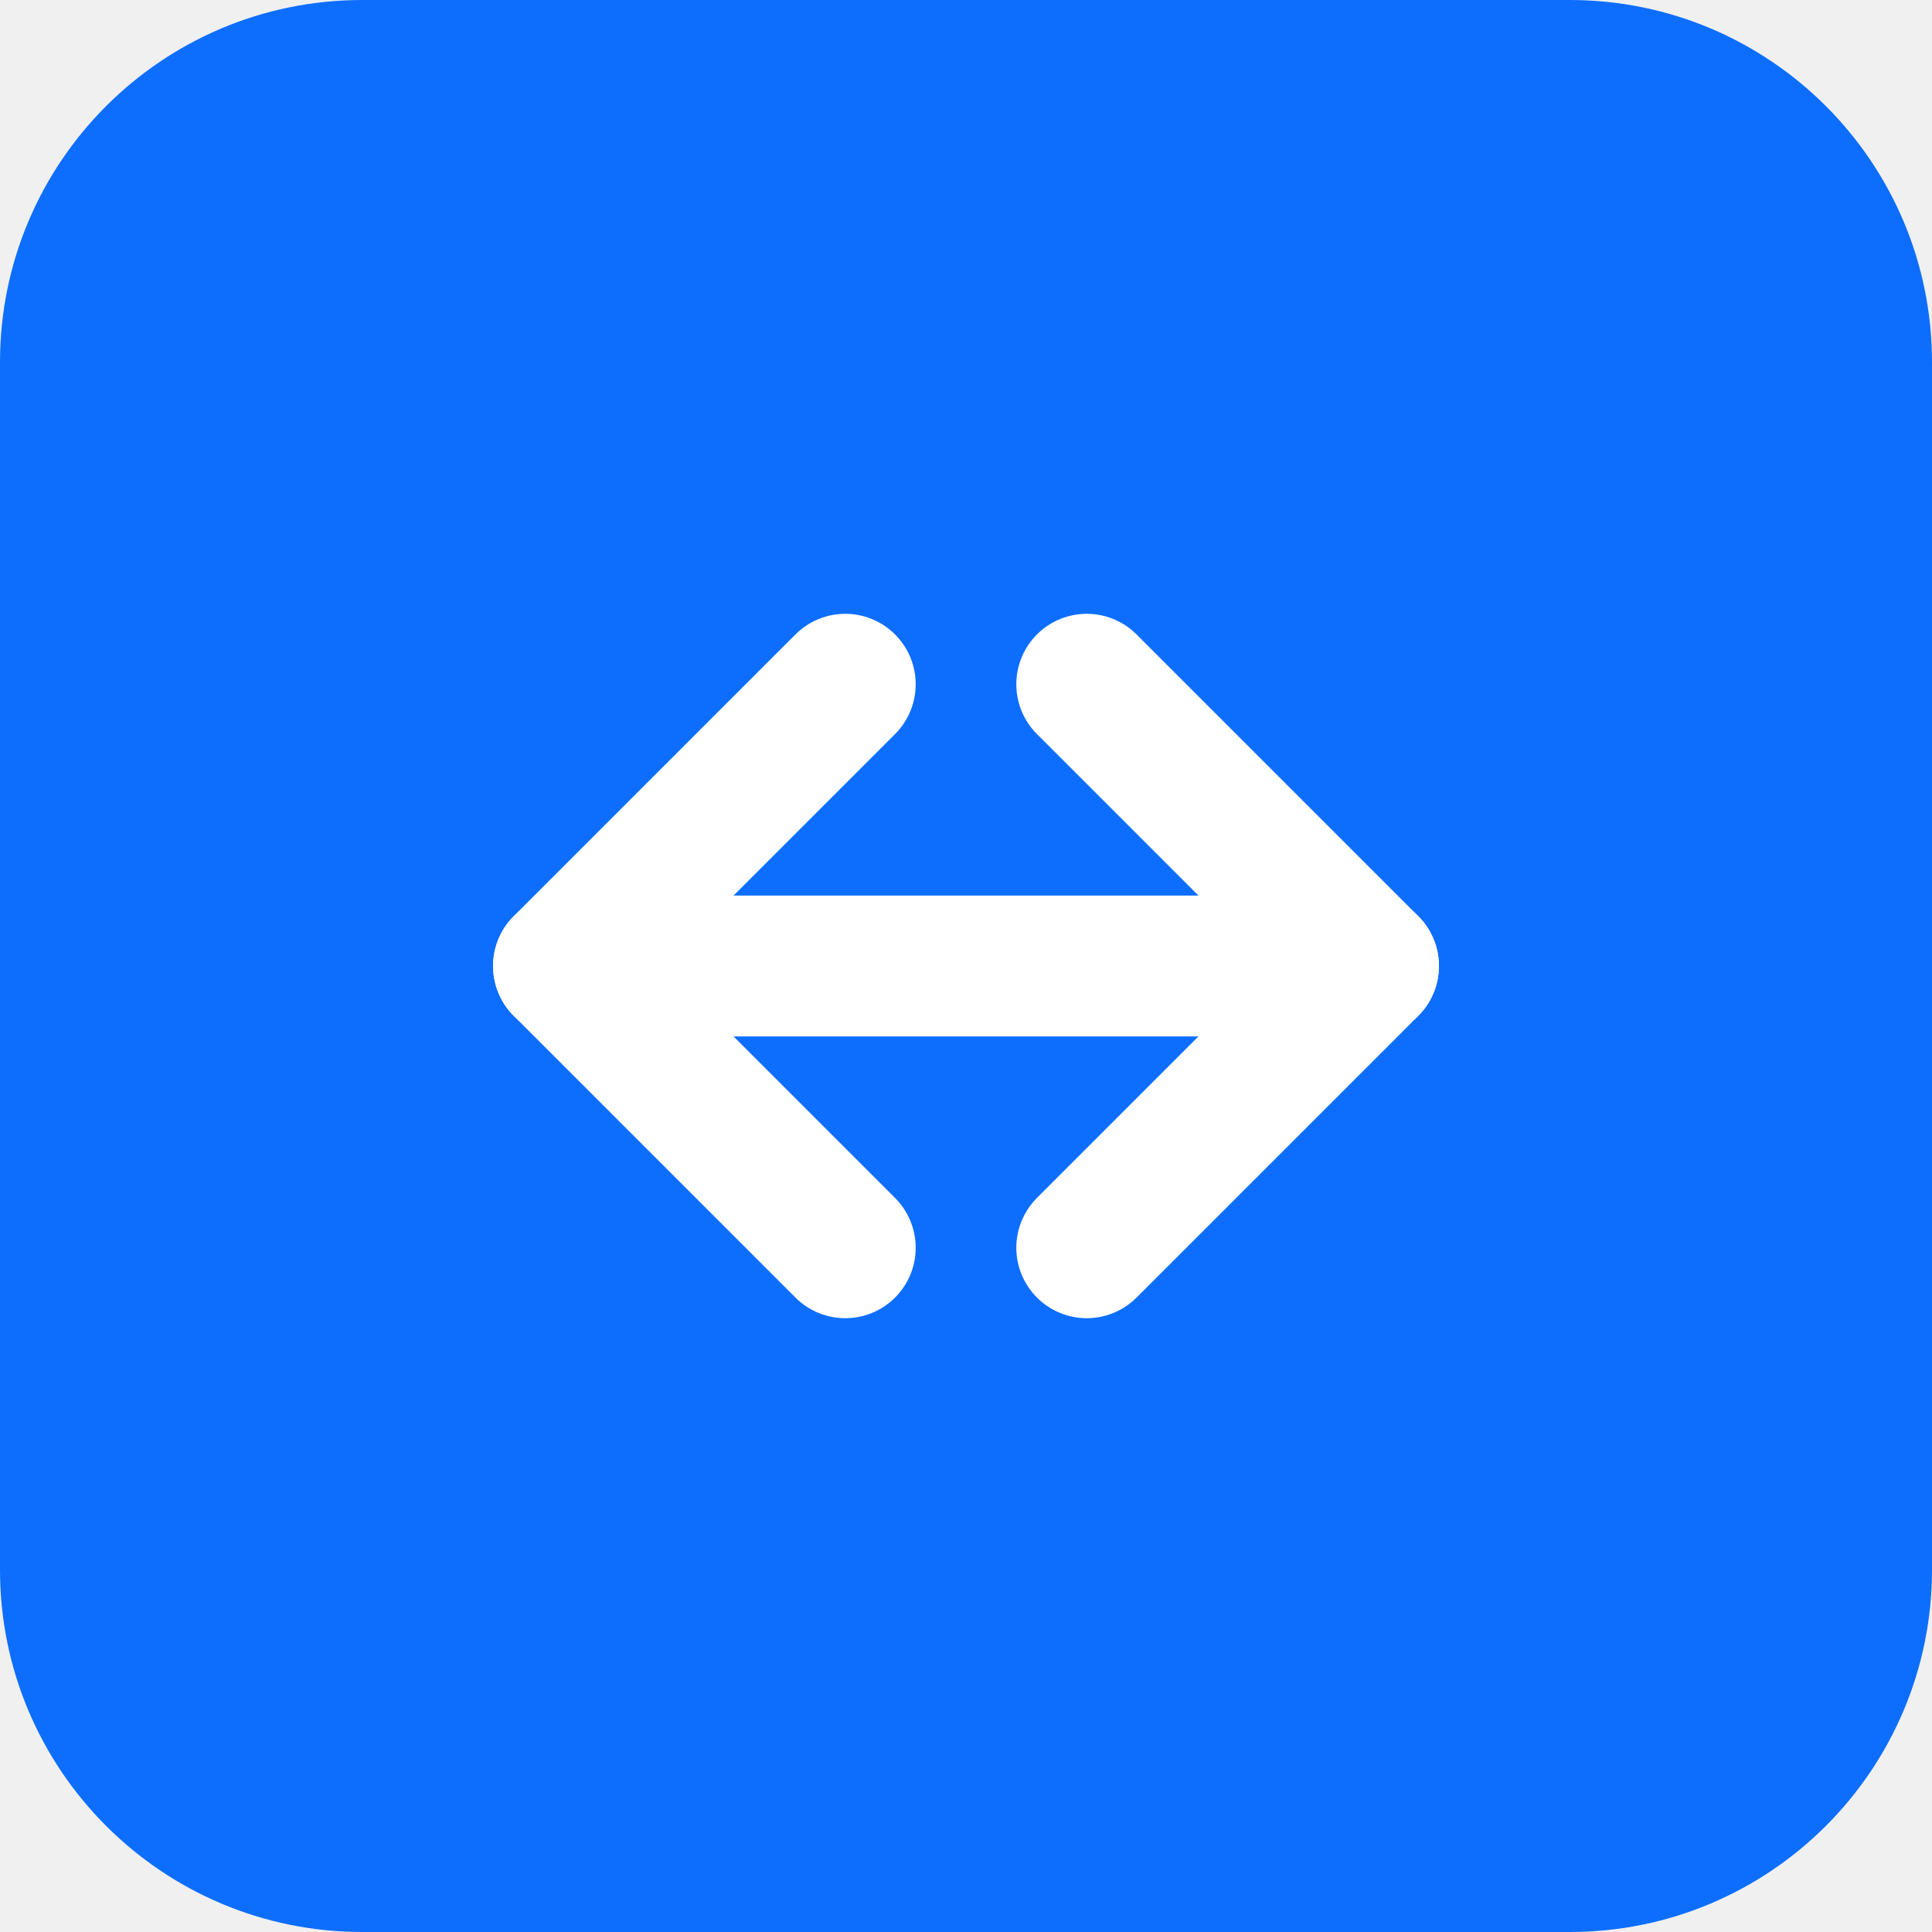
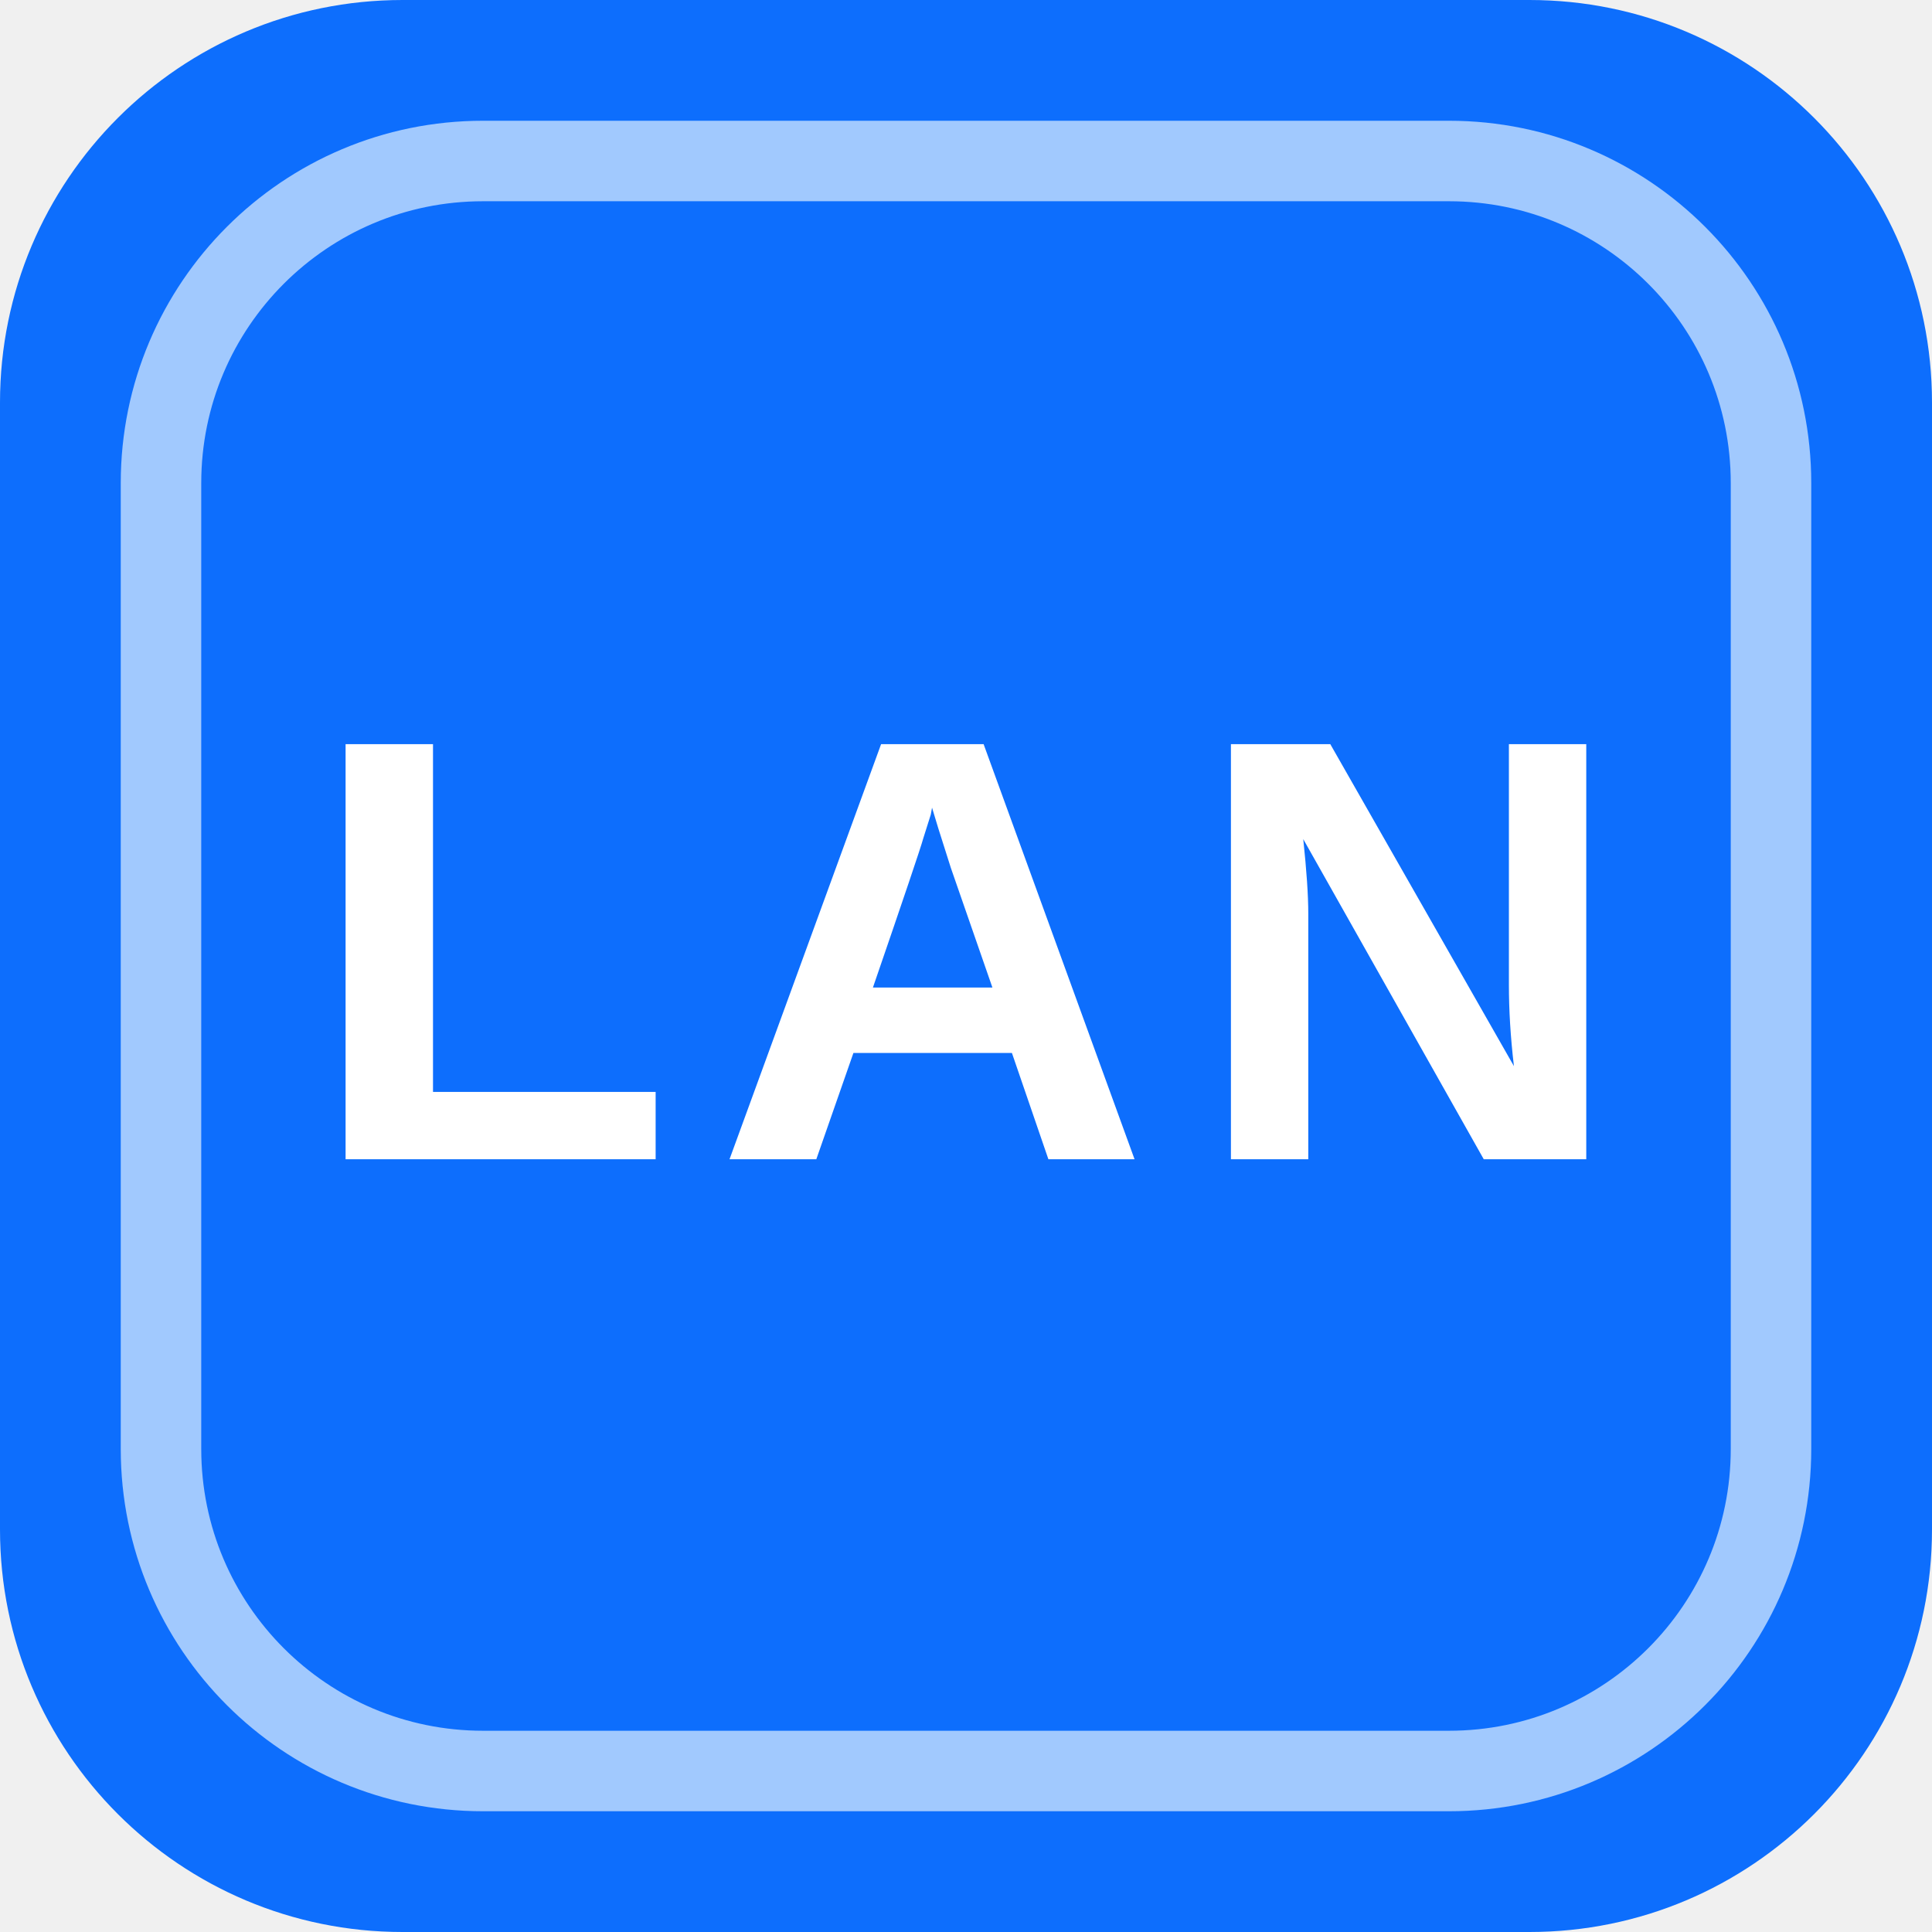
<svg xmlns="http://www.w3.org/2000/svg" width="48" height="48" viewBox="0 0 48 48">
-   <rect width="48" height="48" rx="9" fill="#0d6efd" />
-   <g fill="none" stroke="#ffffff" stroke-width="3.5" stroke-linecap="round" stroke-linejoin="round">
-     <path d="M14 24h20" />
-     <path d="M27 17l7 7-7 7" />
-     <path d="M21 17l-7 7 7 7" />
-   </g>
+   <rect width="48" height="48" rx="10" fill="#0d6efd" />
+   <rect x="4" y="4" width="40" height="40" rx="8" fill="none" stroke="#dfefff" stroke-width="2" opacity="0.7" />
+   <text x="50%" y="60%" text-anchor="middle" font-size="15" font-weight="700" font-family="Arial, Helvetica, sans-serif" letter-spacing="1" fill="#ffffff">LAN</text>
</svg>
